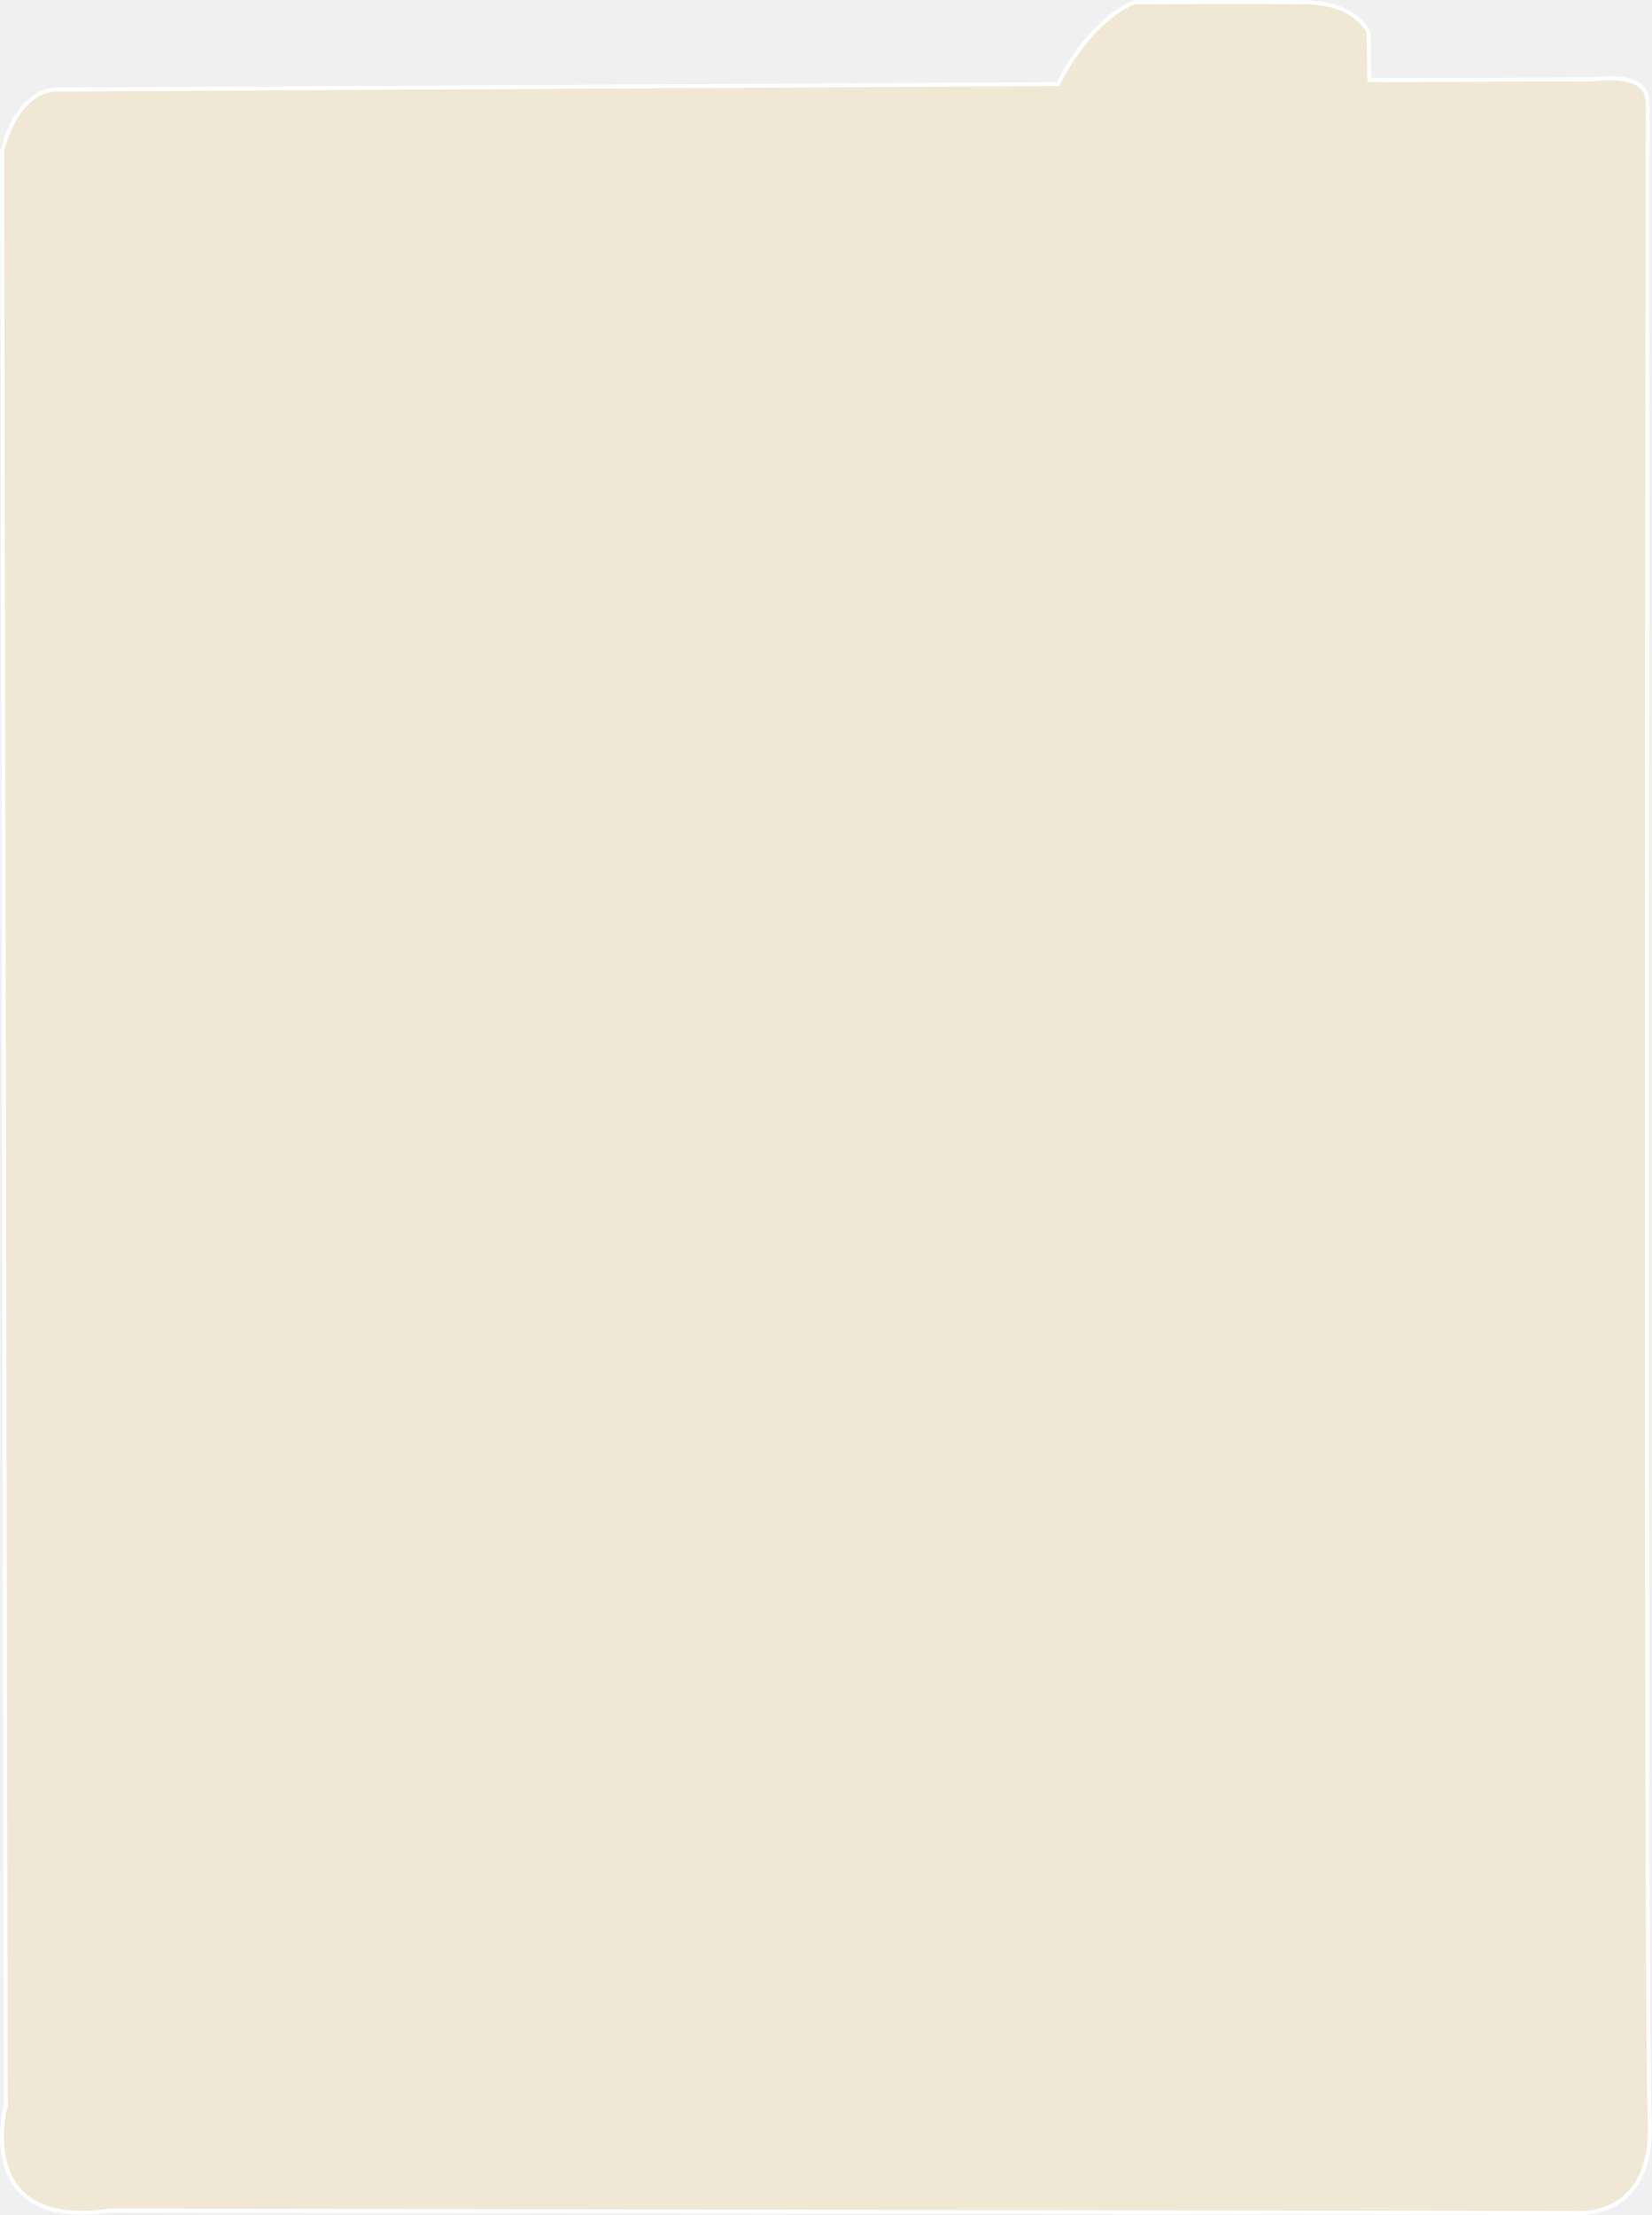
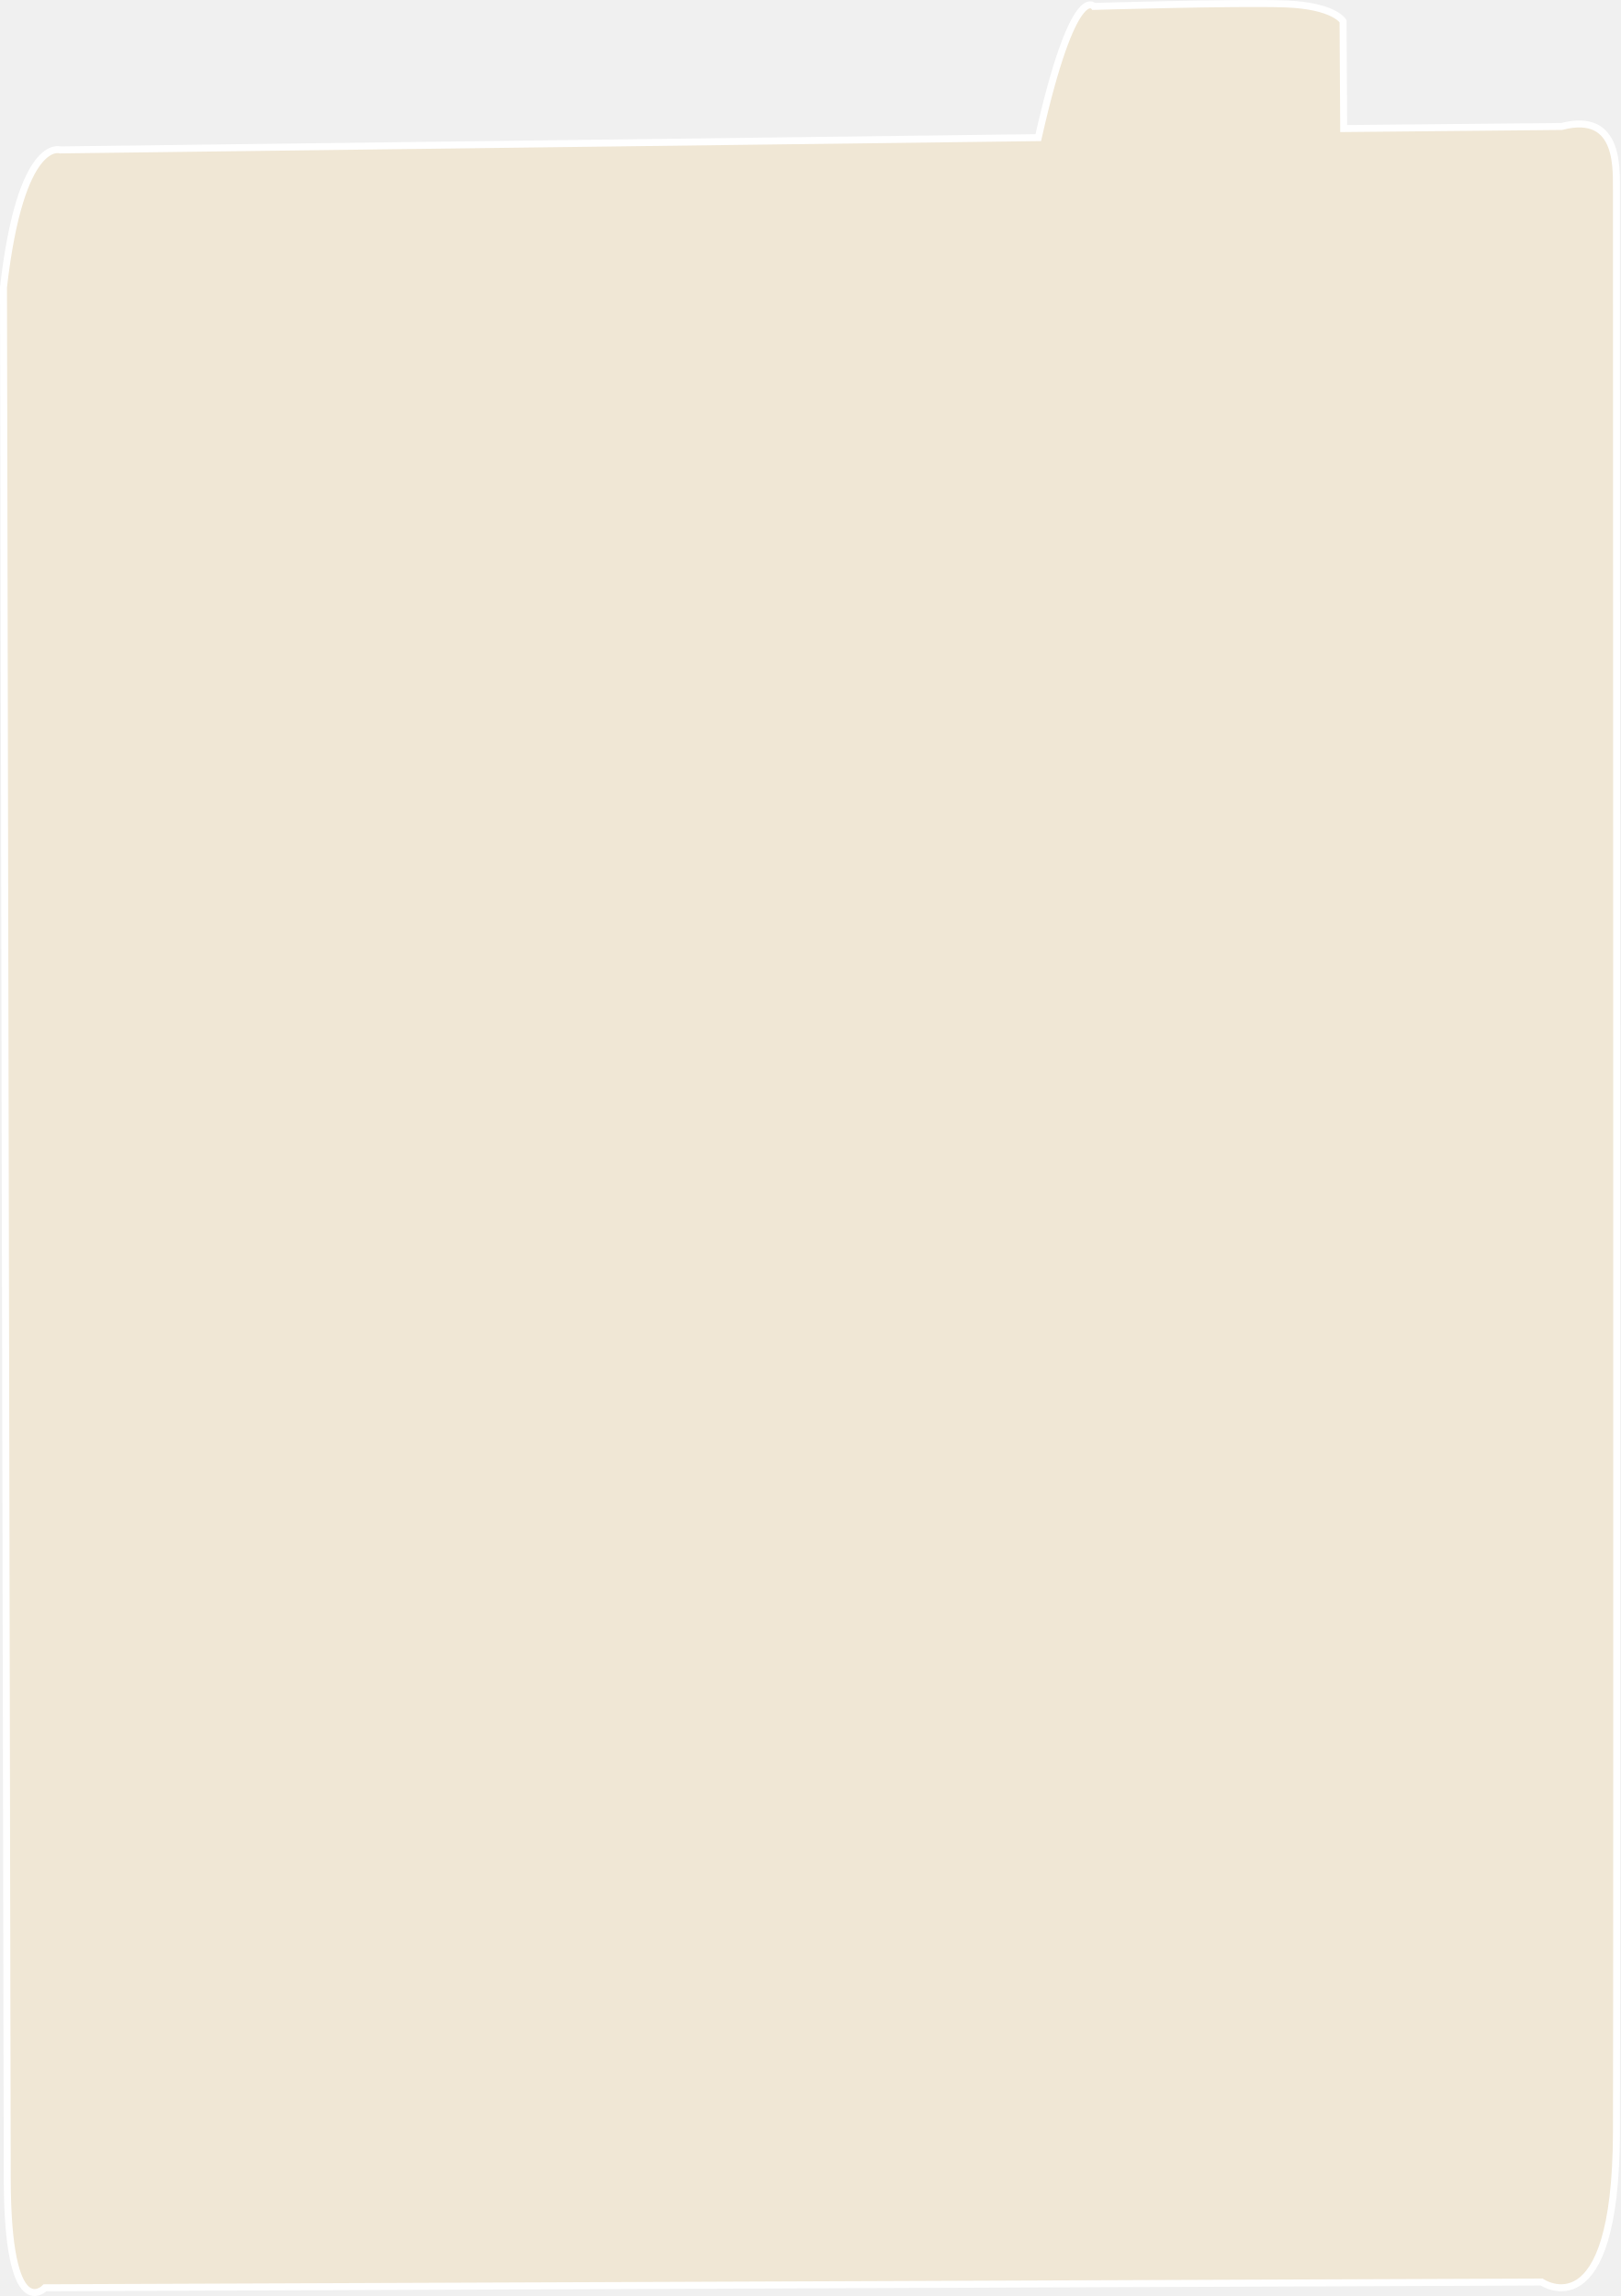
- <svg xmlns="http://www.w3.org/2000/svg" id="Layer_1" data-name="Layer 1" viewBox="0 0 420.12 563.22">
+ <svg xmlns="http://www.w3.org/2000/svg" id="Layer_1" data-name="Layer 1" viewBox="0 0 232.14 328.97">
  <defs>
    <style>
      .cls-1 {
        fill: #f0e7d5;
        stroke: #fff;
        stroke-miterlimit: 10;
      }
    </style>
  </defs>
-   <path class="cls-1" d="M1.37,535.69s-8.3,31.5,26.4,26.4l373.2.6s19.8,1.9,18.6-23.5-.5-511.6-.5-511.6c-.1-2.1,1.4-9.2-14.2-7.4l-56.6.2-.2-12.2s-3-7.4-15.8-7.6-43.6,0-43.6,0c0,0-10.4,3-19.6,20.8l-253.8,1.4s-10.2-1.6-14.7,15.6l.9,497.2h0l-.1.1Z" />
+   <path class="cls-1" d="M1.04,312.09L.5,41.15c2.48-21.65,8.13-19.67,8.13-19.67l140.13-1.76c5.08-22.5,7.97-18.8,7.97-18.8,0,0,20.31-.6,27.38-.36,7.08.25,8.32,2.48,8.32,2.48l.09,15.38,31.23-.3c8.64-2.25,7.77,6.66,7.85,9.32,0,0,.1,249.48,0,278.14-.1,28.65-10.72,21.39-10.72,21.39l-214.43.82s-5.38,5.68-5.41-15.7h0Z" />
</svg>
